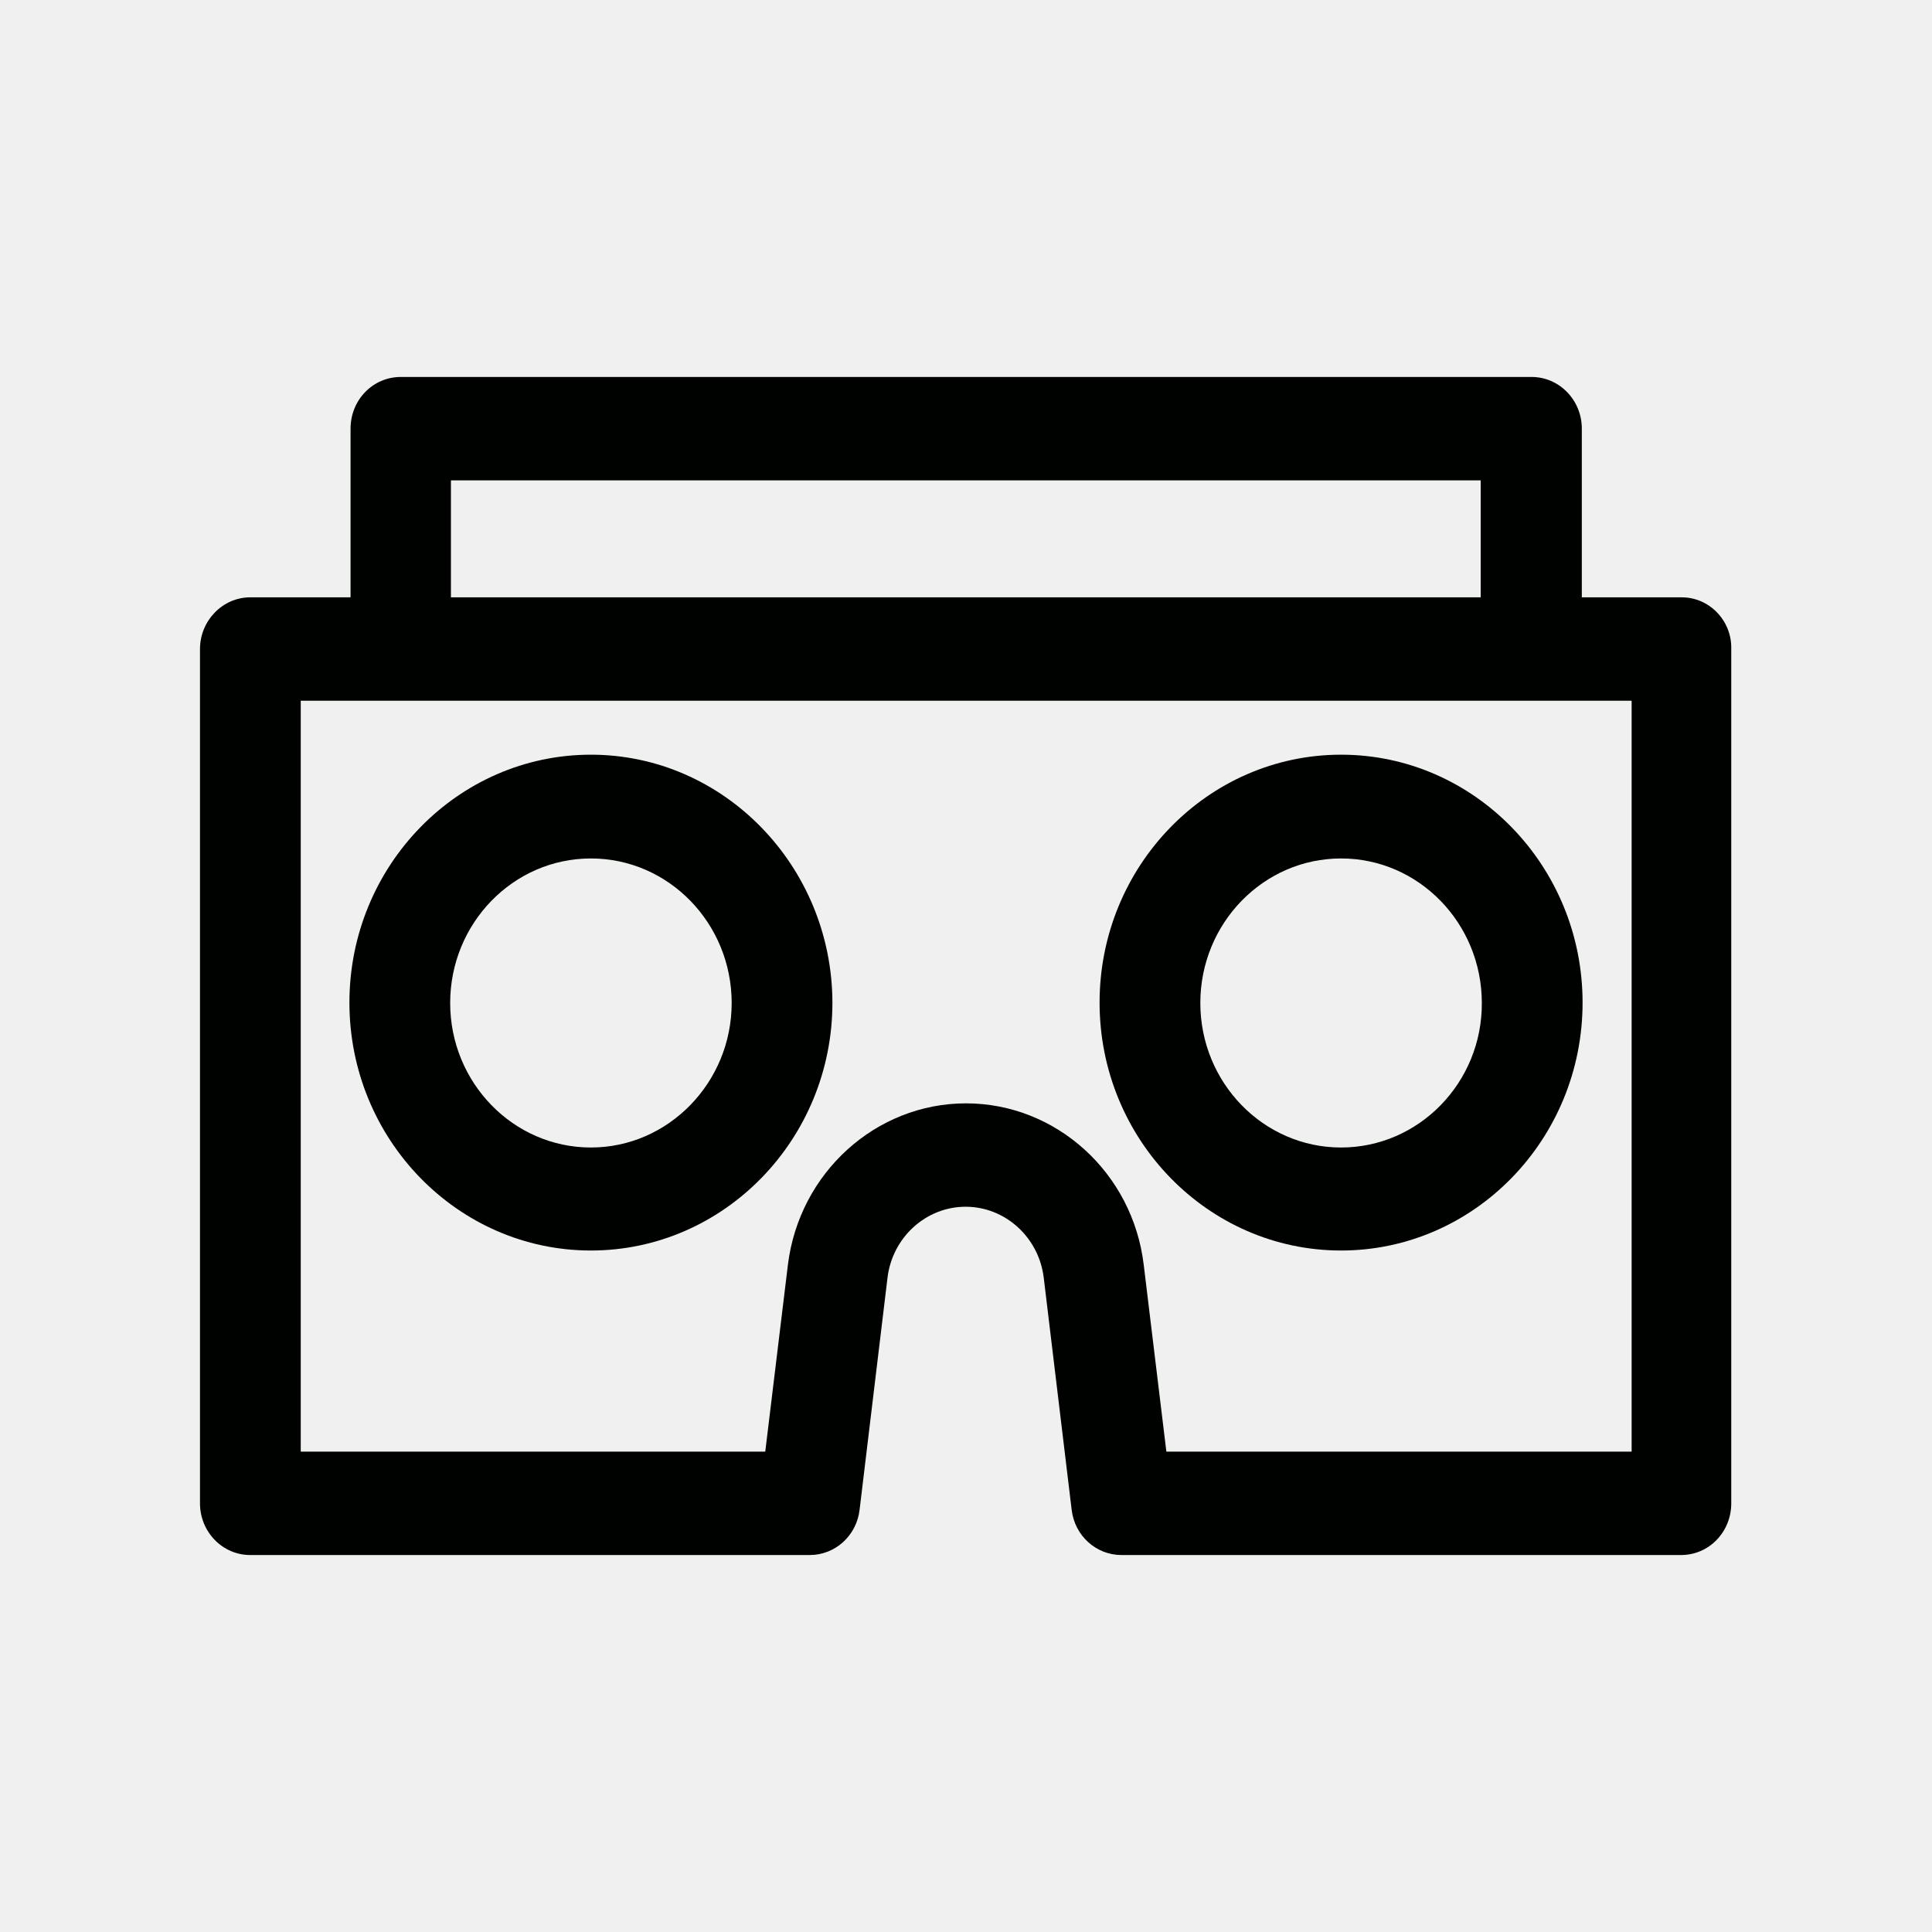
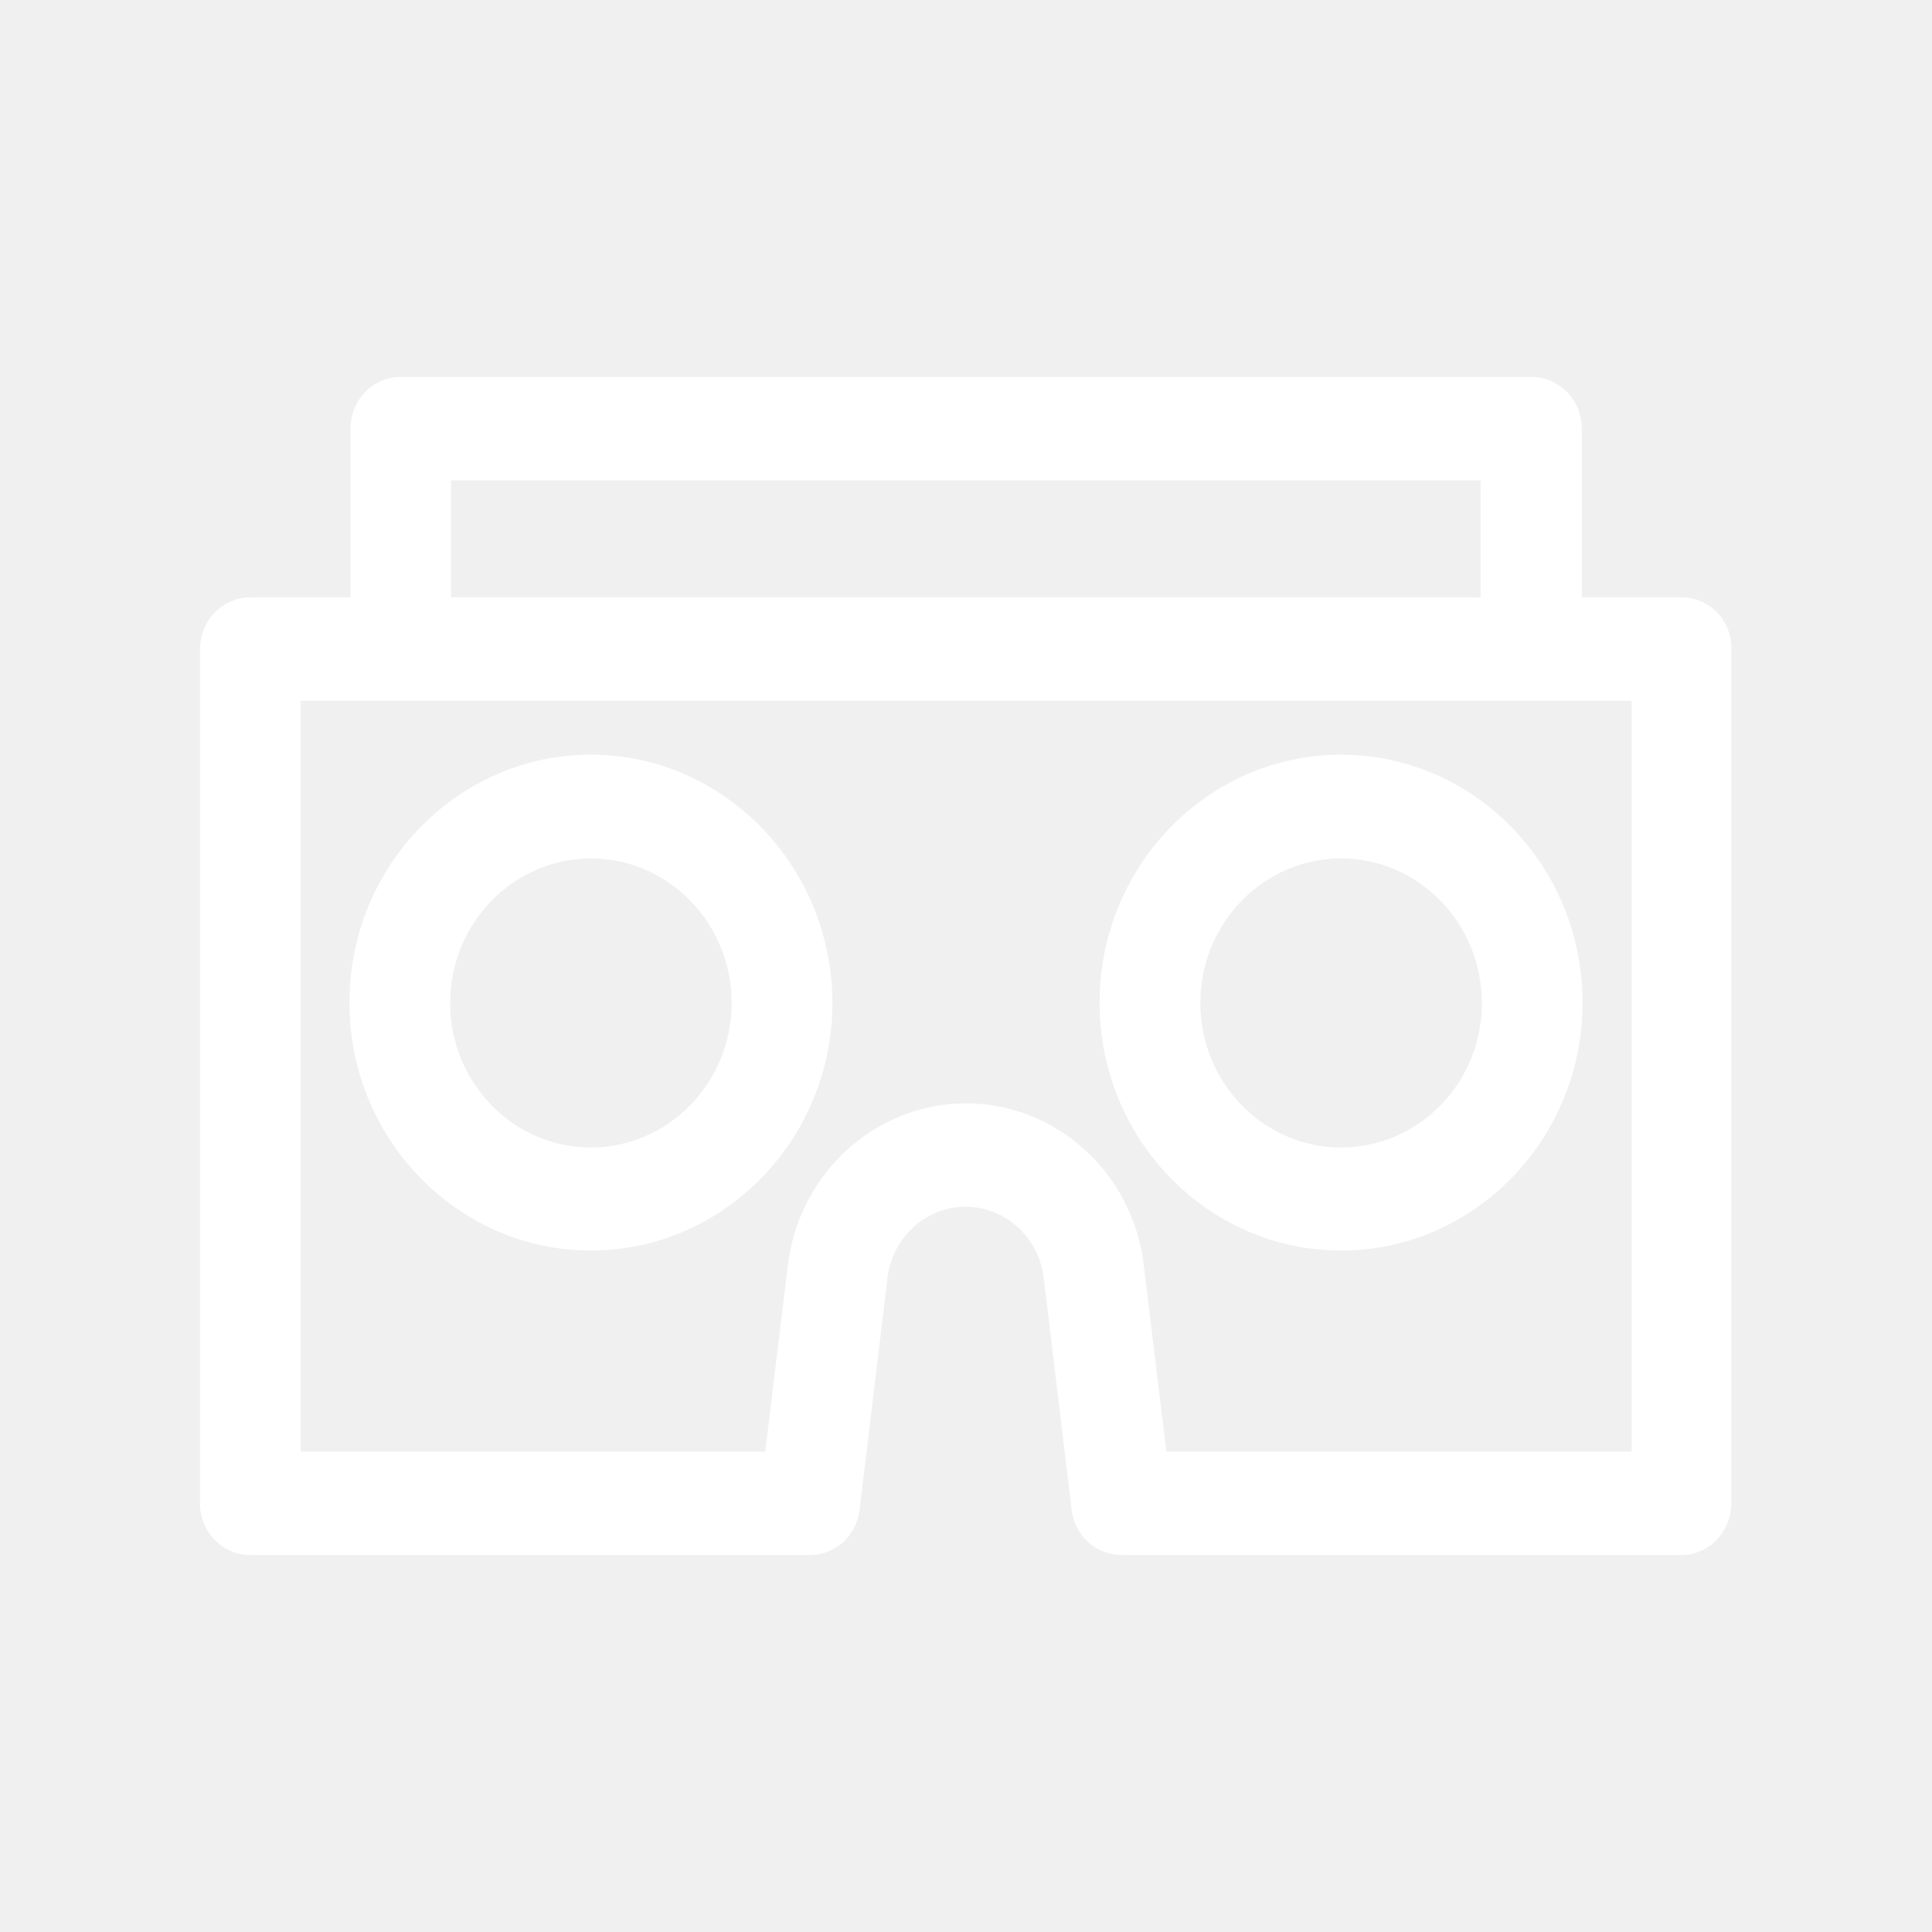
- <svg xmlns="http://www.w3.org/2000/svg" version="1.1" id="Camada_1" x="0px" y="0px" viewBox="0 0 512 512" style="enable-background:new 0 0 512 512;" xml:space="preserve">
+ <svg xmlns="http://www.w3.org/2000/svg" version="1.1" x="0px" y="0px" viewBox="0 0 512 512" style="enable-background:new 0 0 512 512;" xml:space="preserve">
  <style type="text/css">
- 	.st0{fill-rule:evenodd;clip-rule:evenodd;fill:#000200;}
+ 	.st0{fill-rule:evenodd;clip-rule:evenodd;fill:#ffffff;}
</style>
  <g>
    <g>
      <g>
        <g>
          <path class="st0" d="M445.7,158.3h-26.5v-44.7c0-7.6-6-13.7-13.3-13.7H106.2c-7.4,0-13.3,6.1-13.3,13.7v44.7H66.3      C59,158.3,53,164.5,53,172v226.4c0,7.6,6,13.7,13.3,13.7h148.3c6.7,0,12.4-5.1,13.2-12l7.4-61.5c1.3-10.7,10.2-18.8,20.7-18.8      c10.5,0,19.4,8.1,20.7,18.8l7.4,61.5c0.8,6.9,6.5,12,13.2,12h148.3c7.4,0,13.3-6.1,13.3-13.7V172      C459,164.5,453,158.3,445.7,158.3L445.7,158.3z M119.5,127.3h272.9v31H119.5V127.3L119.5,127.3z M432.3,384.7H309.1l-6-49.5      c-2.9-24.4-23.2-42.8-47.1-42.8c-23.9,0-44.2,18.4-47.2,42.8l-6,49.5H79.7v-199h352.7V384.7z" />
          <path class="st0" d="M156.6,200c-35.3,0-64,29.5-64,65.7c0,36.2,28.7,65.7,64,65.7s64-29.5,64-65.7      C220.5,229.5,191.8,200,156.6,200L156.6,200z M156.6,304.1c-20.6,0-37.3-17.2-37.3-38.3c0-21.1,16.7-38.3,37.3-38.3      c20.6,0,37.3,17.2,37.3,38.3C193.9,286.9,177.1,304.1,156.6,304.1z" />
          <path class="st0" d="M355.4,200c-35.3,0-64,29.5-64,65.7c0,36.2,28.7,65.7,64,65.7c35.3,0,64-29.5,64-65.7      C419.4,229.5,390.7,200,355.4,200L355.4,200z M355.4,304.1c-20.6,0-37.3-17.2-37.3-38.3c0-21.1,16.7-38.3,37.3-38.3      c20.6,0,37.3,17.2,37.3,38.3C392.8,286.9,376,304.1,355.4,304.1z" />
        </g>
      </g>
    </g>
  </g>
</svg>
